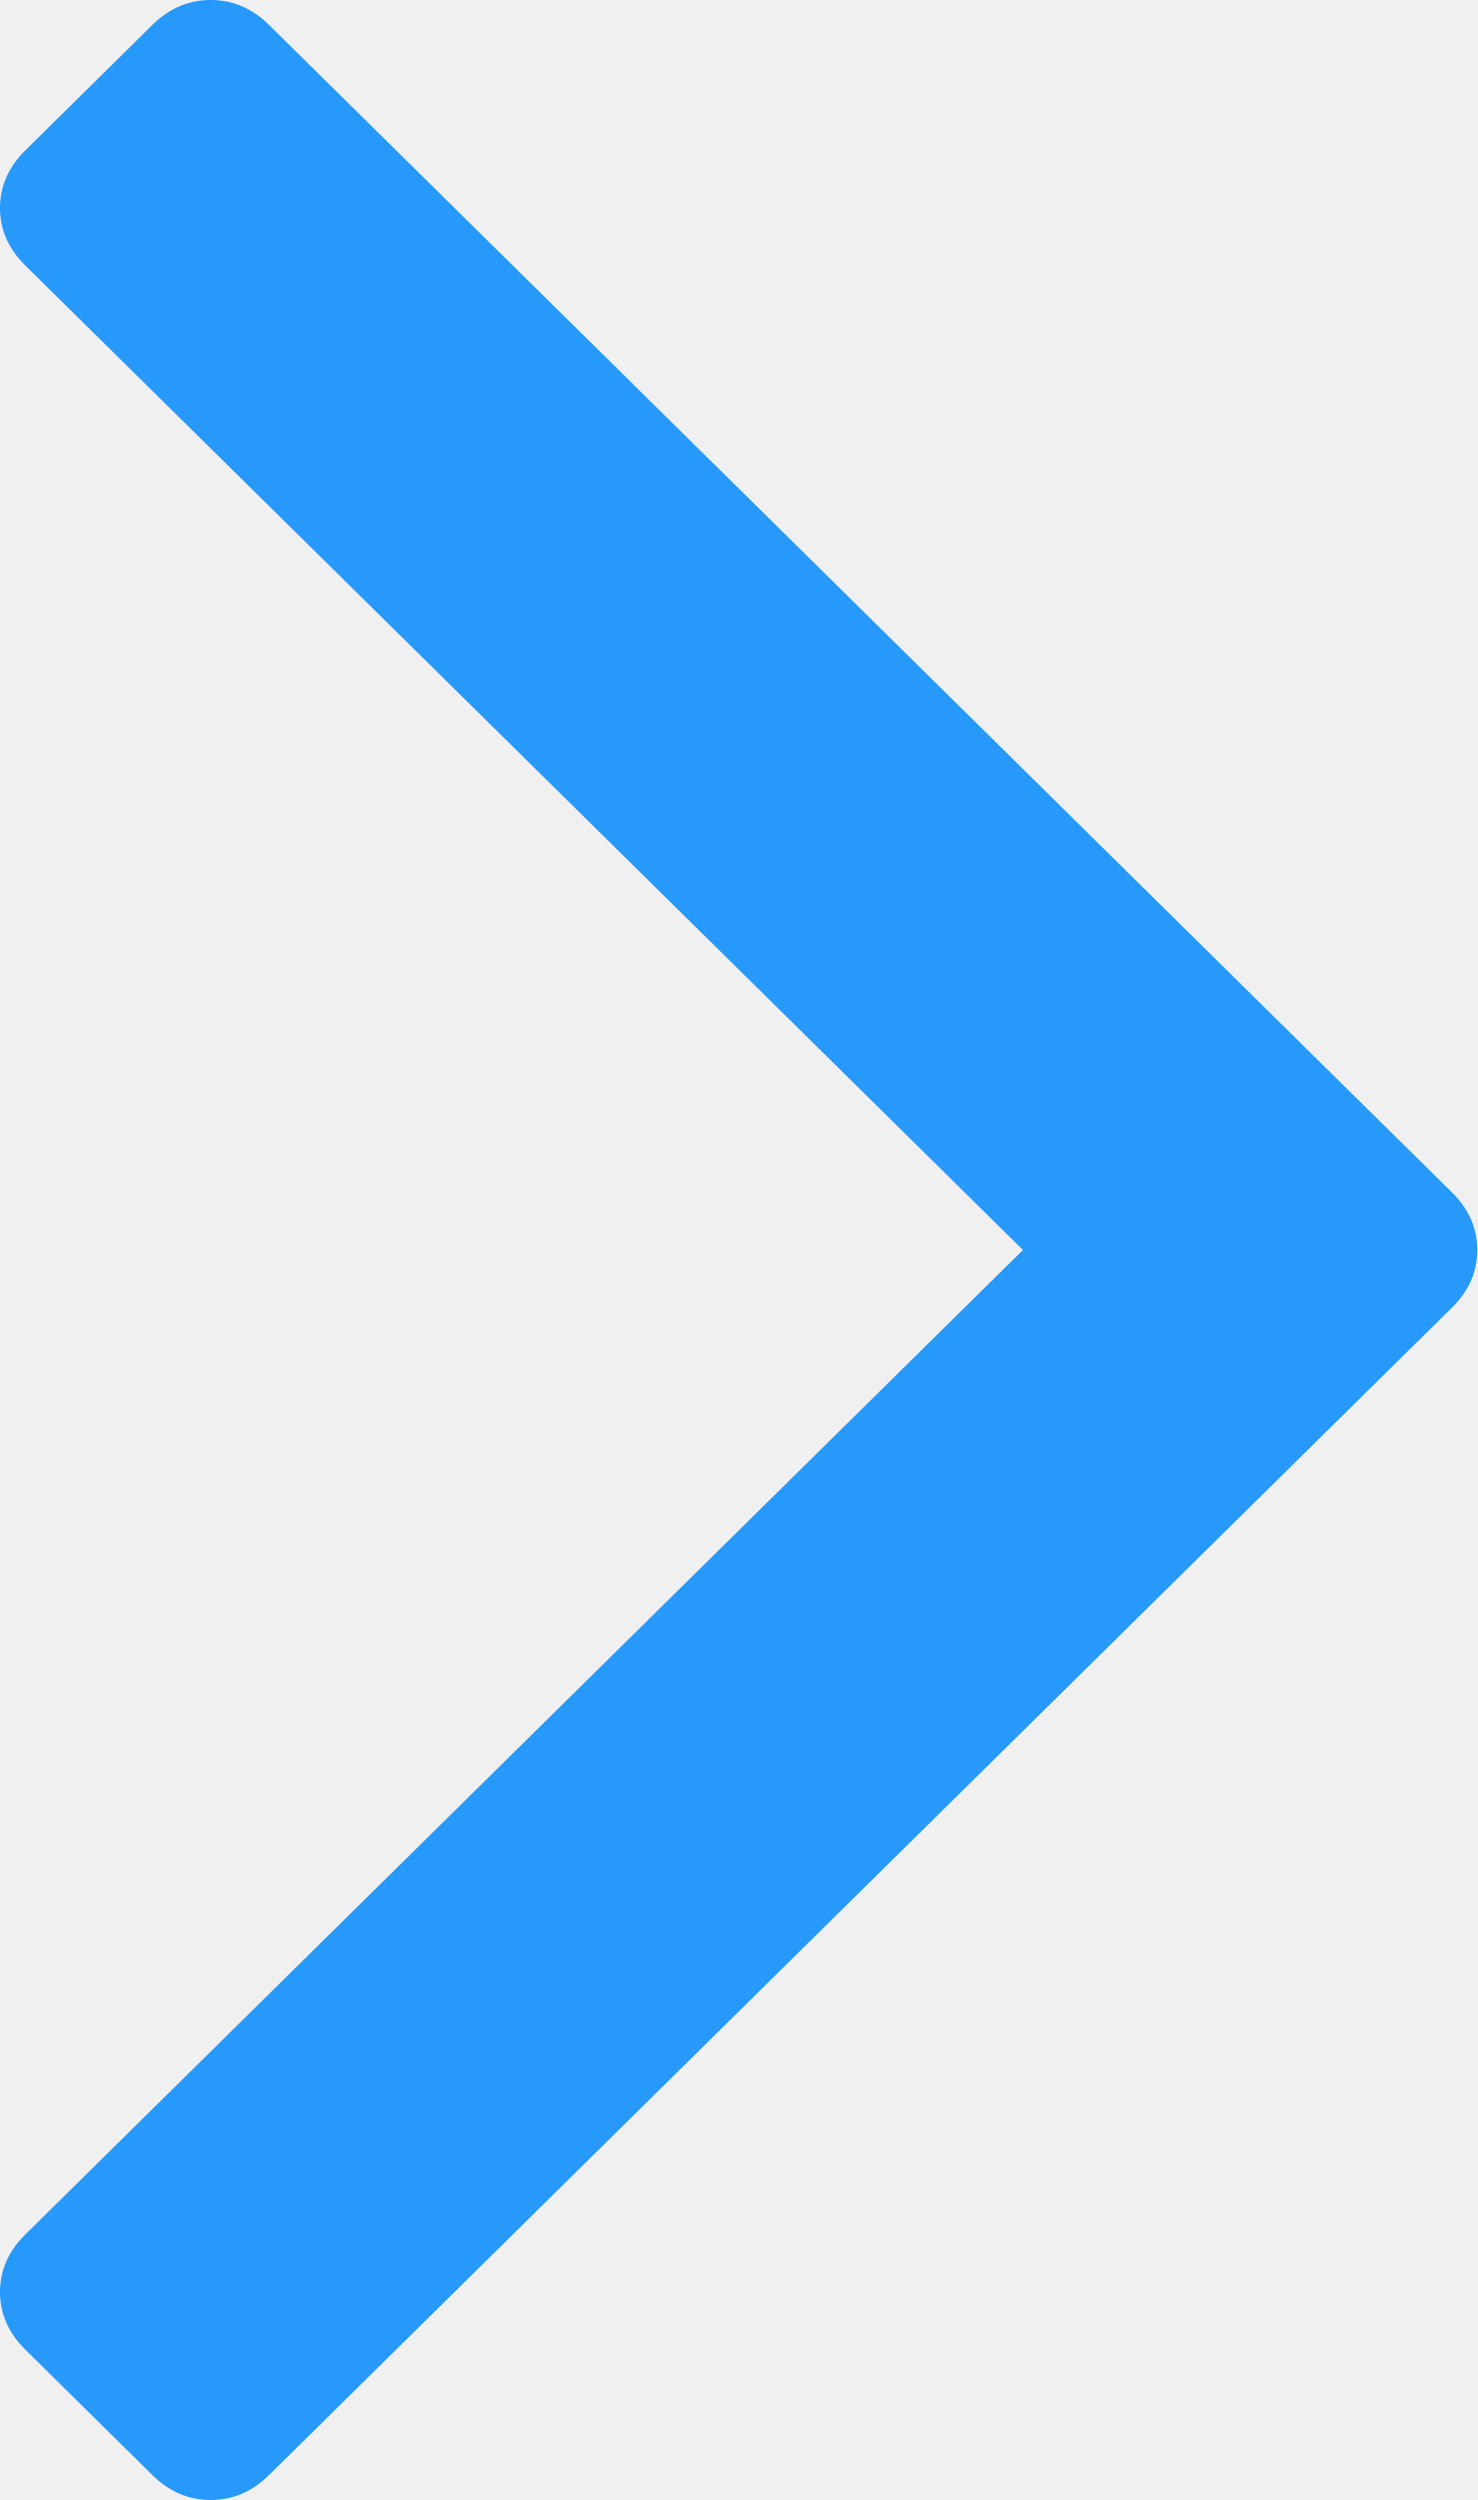
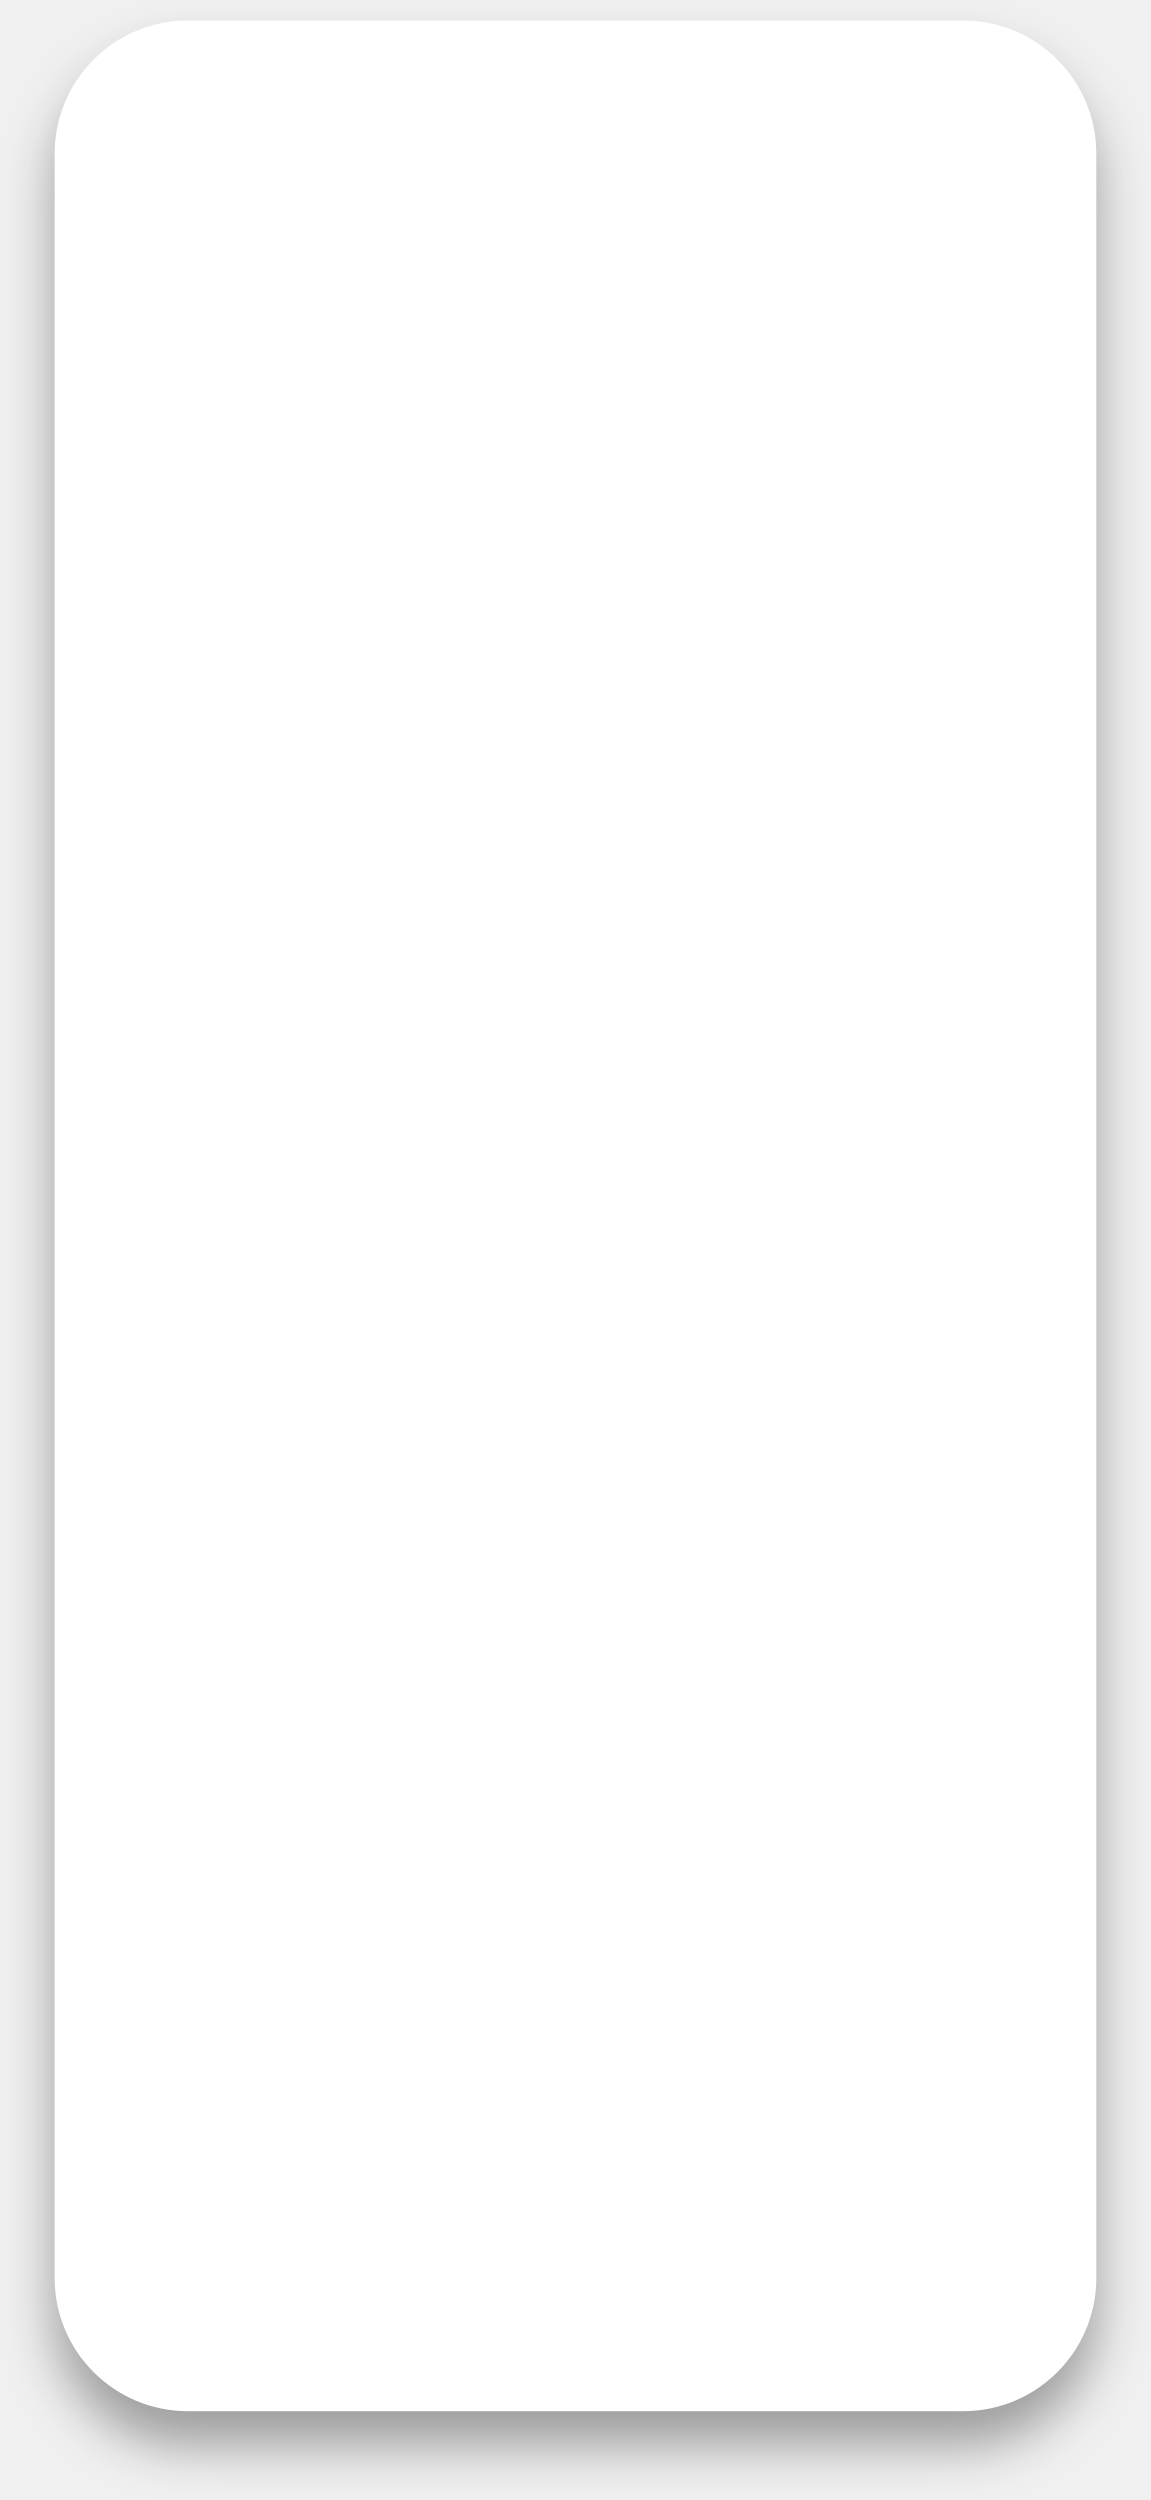
- <svg xmlns="http://www.w3.org/2000/svg" version="1.1" width="13px" height="22px">
-   <g transform="matrix(1 0 0 1 -439 -815 )">
-     <path d="M 12.777 10.493  C 12.926 10.64  13 10.809  13 11  C 13 11.191  12.926 11.36  12.777 11.507  L 2.368 21.78  C 2.219 21.927  2.048 22  1.854 22  C 1.66 22  1.489 21.927  1.34 21.78  L 0.223 20.677  C 0.074 20.53  0 20.361  0 20.17  C 0 19.979  0.074 19.81  0.223 19.663  L 9.002 11  L 0.223 2.337  C 0.074 2.19  0 2.021  0 1.83  C 0 1.639  0.074 1.47  0.223 1.323  L 1.34 0.22  C 1.489 0.073  1.66 0  1.854 0  C 2.048 0  2.219 0.073  2.368 0.22  L 12.777 10.493  Z " fill-rule="nonzero" fill="#2699fb" stroke="none" transform="matrix(1 0 0 1 439 815 )" />
+ <svg xmlns="http://www.w3.org/2000/svg" xmlns:xlink="http://www.w3.org/1999/xlink" version="1.1" width="337px" height="732px">
+   <defs>
+     <filter x="157px" y="515px" width="337px" height="732px" filterUnits="userSpaceOnUse" id="filter34">
+       <feOffset dx="0" dy="10" in="SourceAlpha" result="shadowOffsetInner" />
+       <feGaussianBlur stdDeviation="7.5" in="shadowOffsetInner" result="shadowGaussian" />
+       <feComposite in2="shadowGaussian" operator="atop" in="SourceAlpha" result="shadowComposite" />
+       <feColorMatrix type="matrix" values="0 0 0 0 0  0 0 0 0 0  0 0 0 0 0  0 0 0 0.349 0  " in="shadowComposite" />
+     </filter>
+     <g id="widget35">
+       <path d="M 173 560  A 39 39 0 0 1 212 521 L 439 521  A 39 39 0 0 1 478 560 L 478 1182  A 39 39 0 0 1 439 1221 L 212 1221  A 39 39 0 0 1 173 1182 L 173 560  Z " fill-rule="nonzero" fill="#ffffff" stroke="none" />
+     </g>
+   </defs>
+   <g transform="matrix(1 0 0 1 -157 -515 )">
+     <use xlink:href="#widget35" filter="url(#filter34)" />
+     <use xlink:href="#widget35" />
  </g>
</svg>
